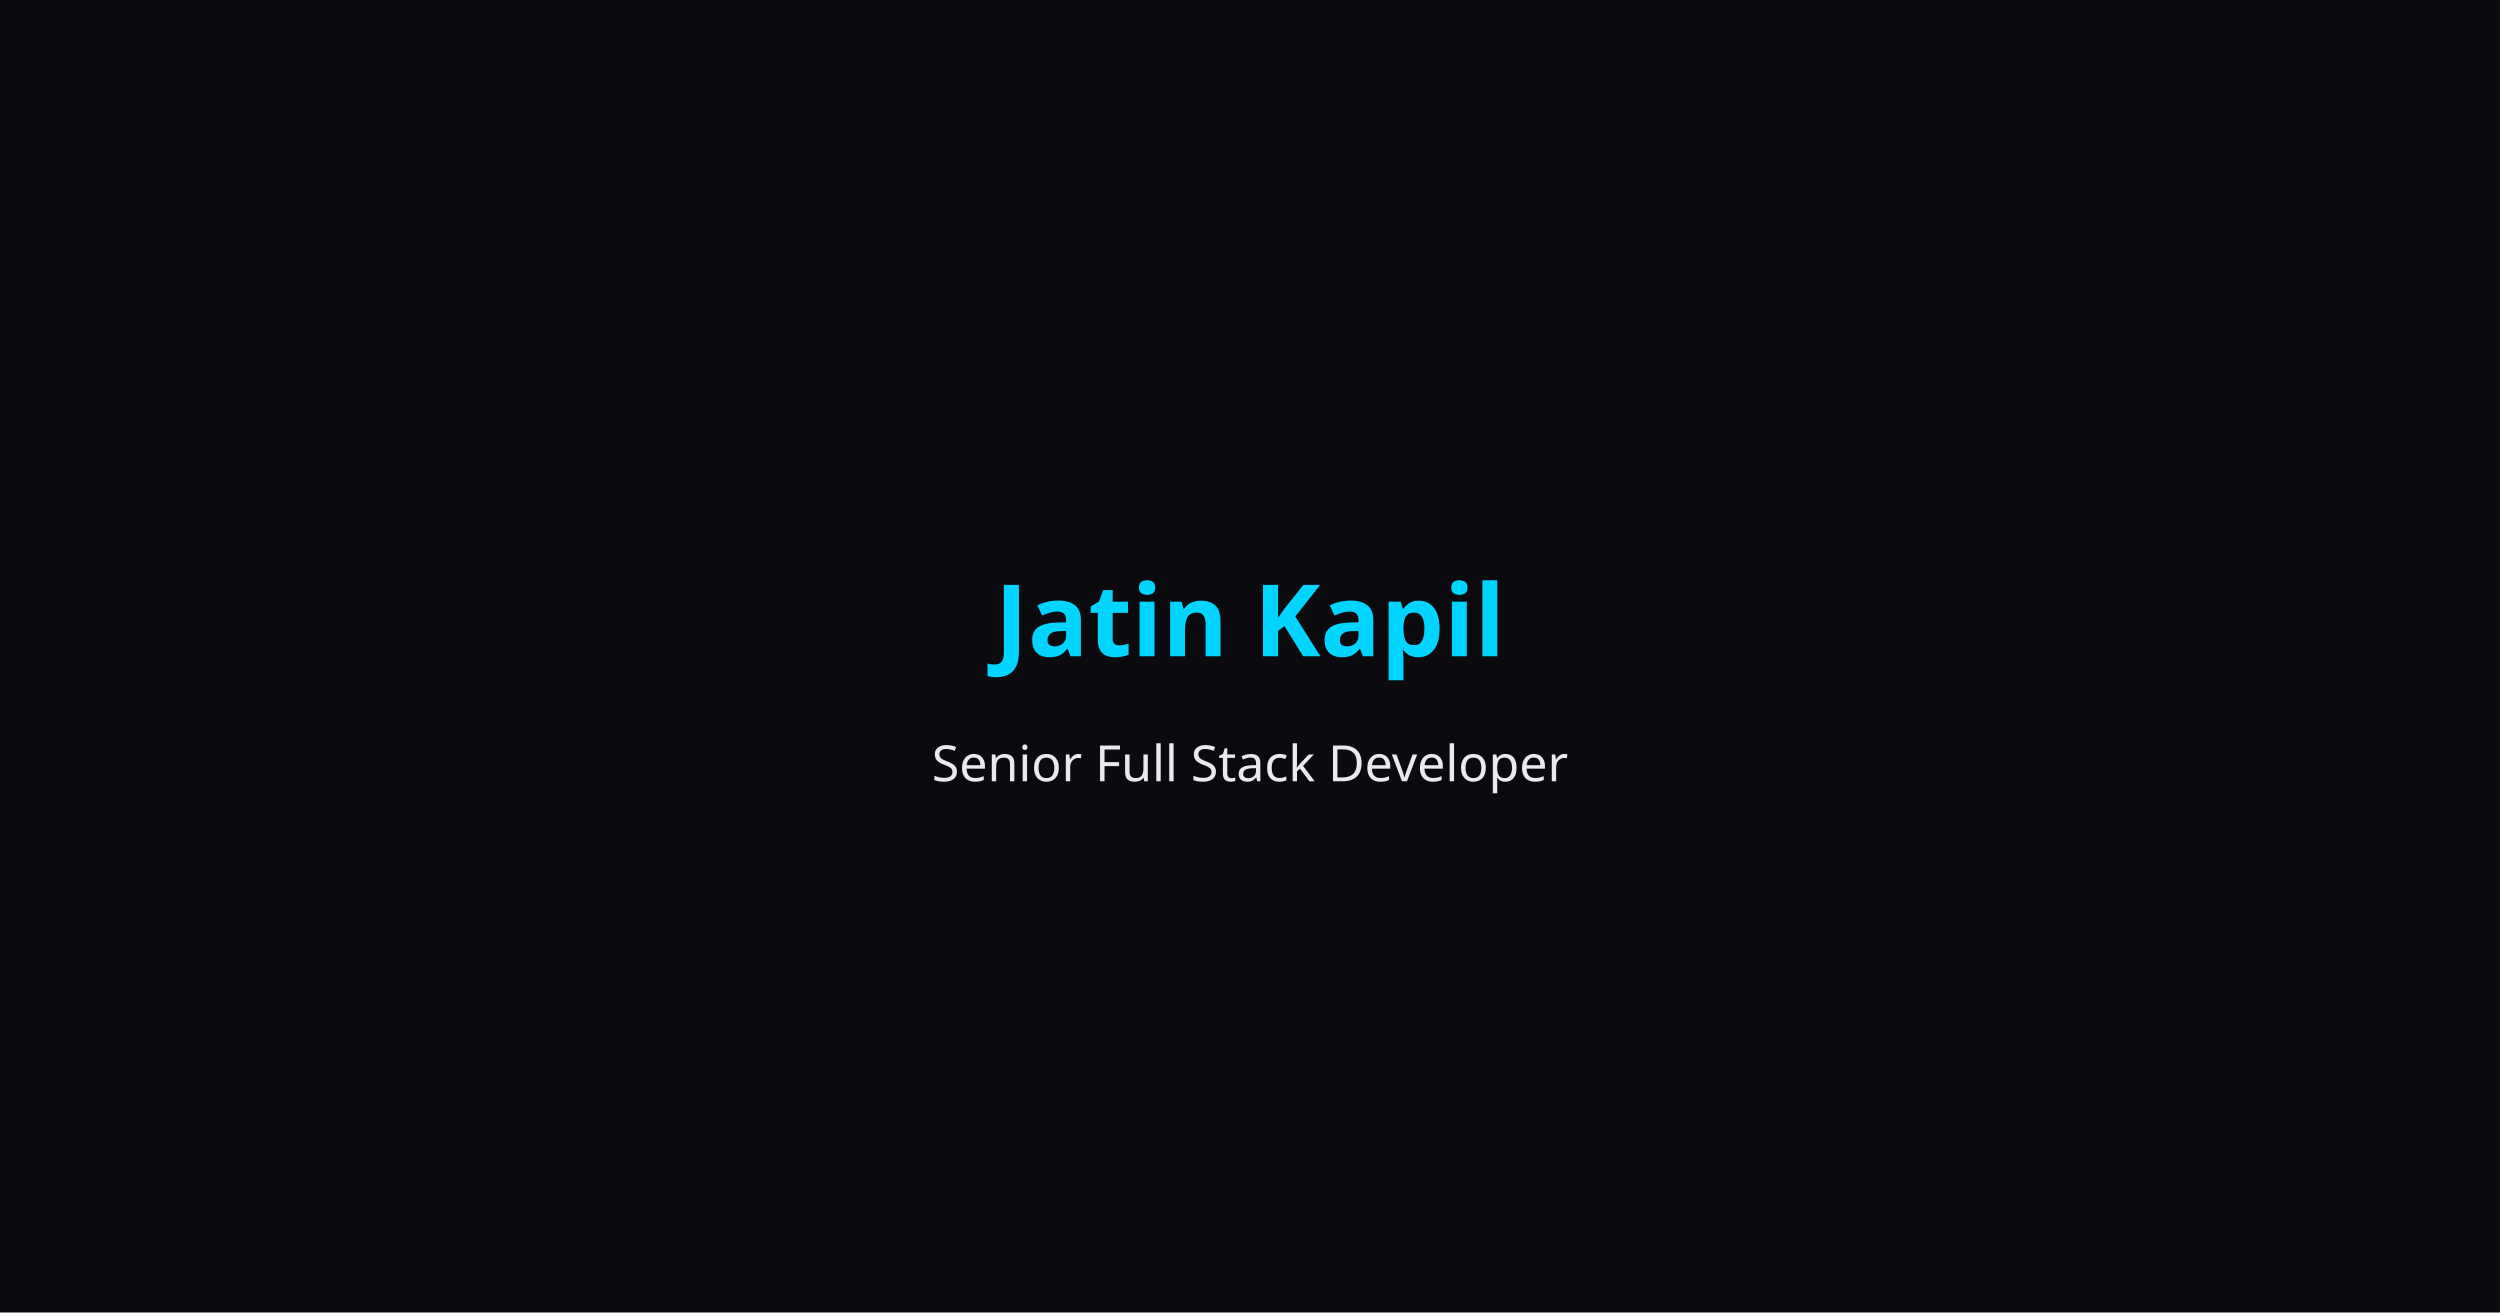
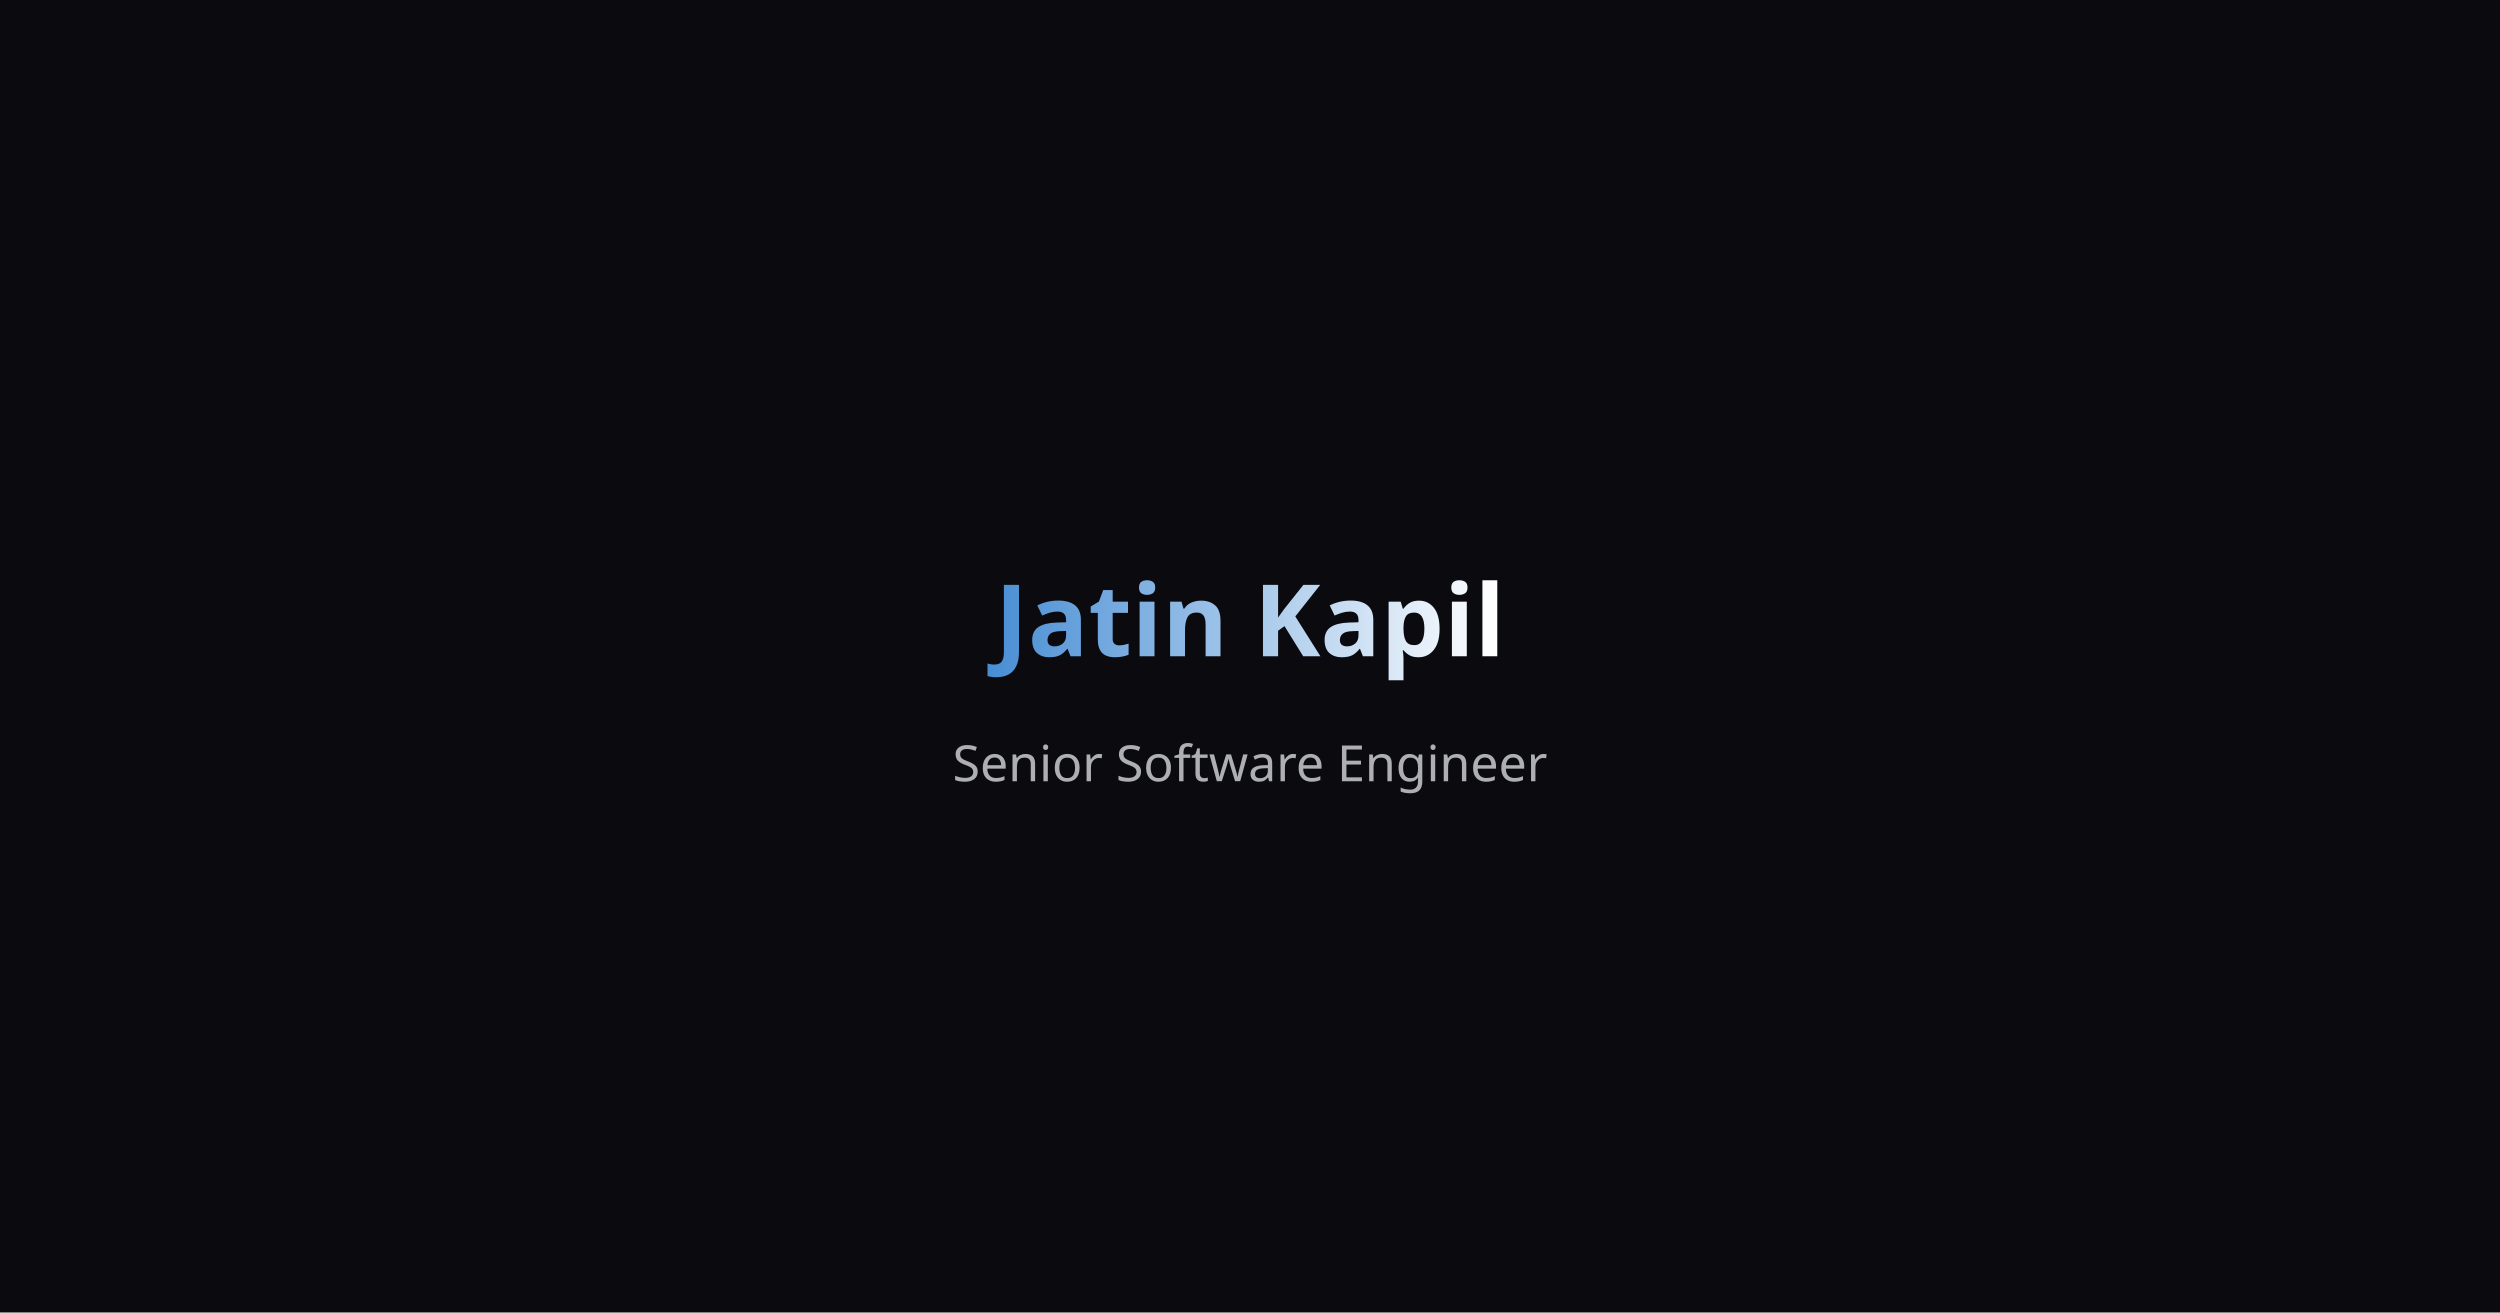
<svg xmlns="http://www.w3.org/2000/svg" width="1200" height="630" viewBox="0 0 1200 630">
+   <defs>
+     <linearGradient id="nameGradient" x1="0%" y1="0%" x2="100%" y2="0%">
+       <stop offset="0%" stop-color="#488ed4" />
+       <stop offset="100%" stop-color="#ffffff" />
+     </linearGradient>
+   </defs>
  <rect width="1200" height="630" fill="#0A0A0F" />
-   <text x="600" y="315" text-anchor="middle" fill="#00D4FF" font-family="sans-serif" font-size="48" font-weight="bold">Jatin Kapil</text>
-   <text x="600" y="375" text-anchor="middle" fill="#E8EAF0" font-family="sans-serif" font-size="24">Senior Full Stack Developer</text>
+   <text x="600" y="315" text-anchor="middle" fill="url(#nameGradient)" font-family="sans-serif" font-size="48" font-weight="bold">Jatin Kapil</text>
+   <text x="600" y="375" text-anchor="middle" fill="#adafb3" font-family="sans-serif" font-size="24">Senior Software Engineer</text>
</svg>
